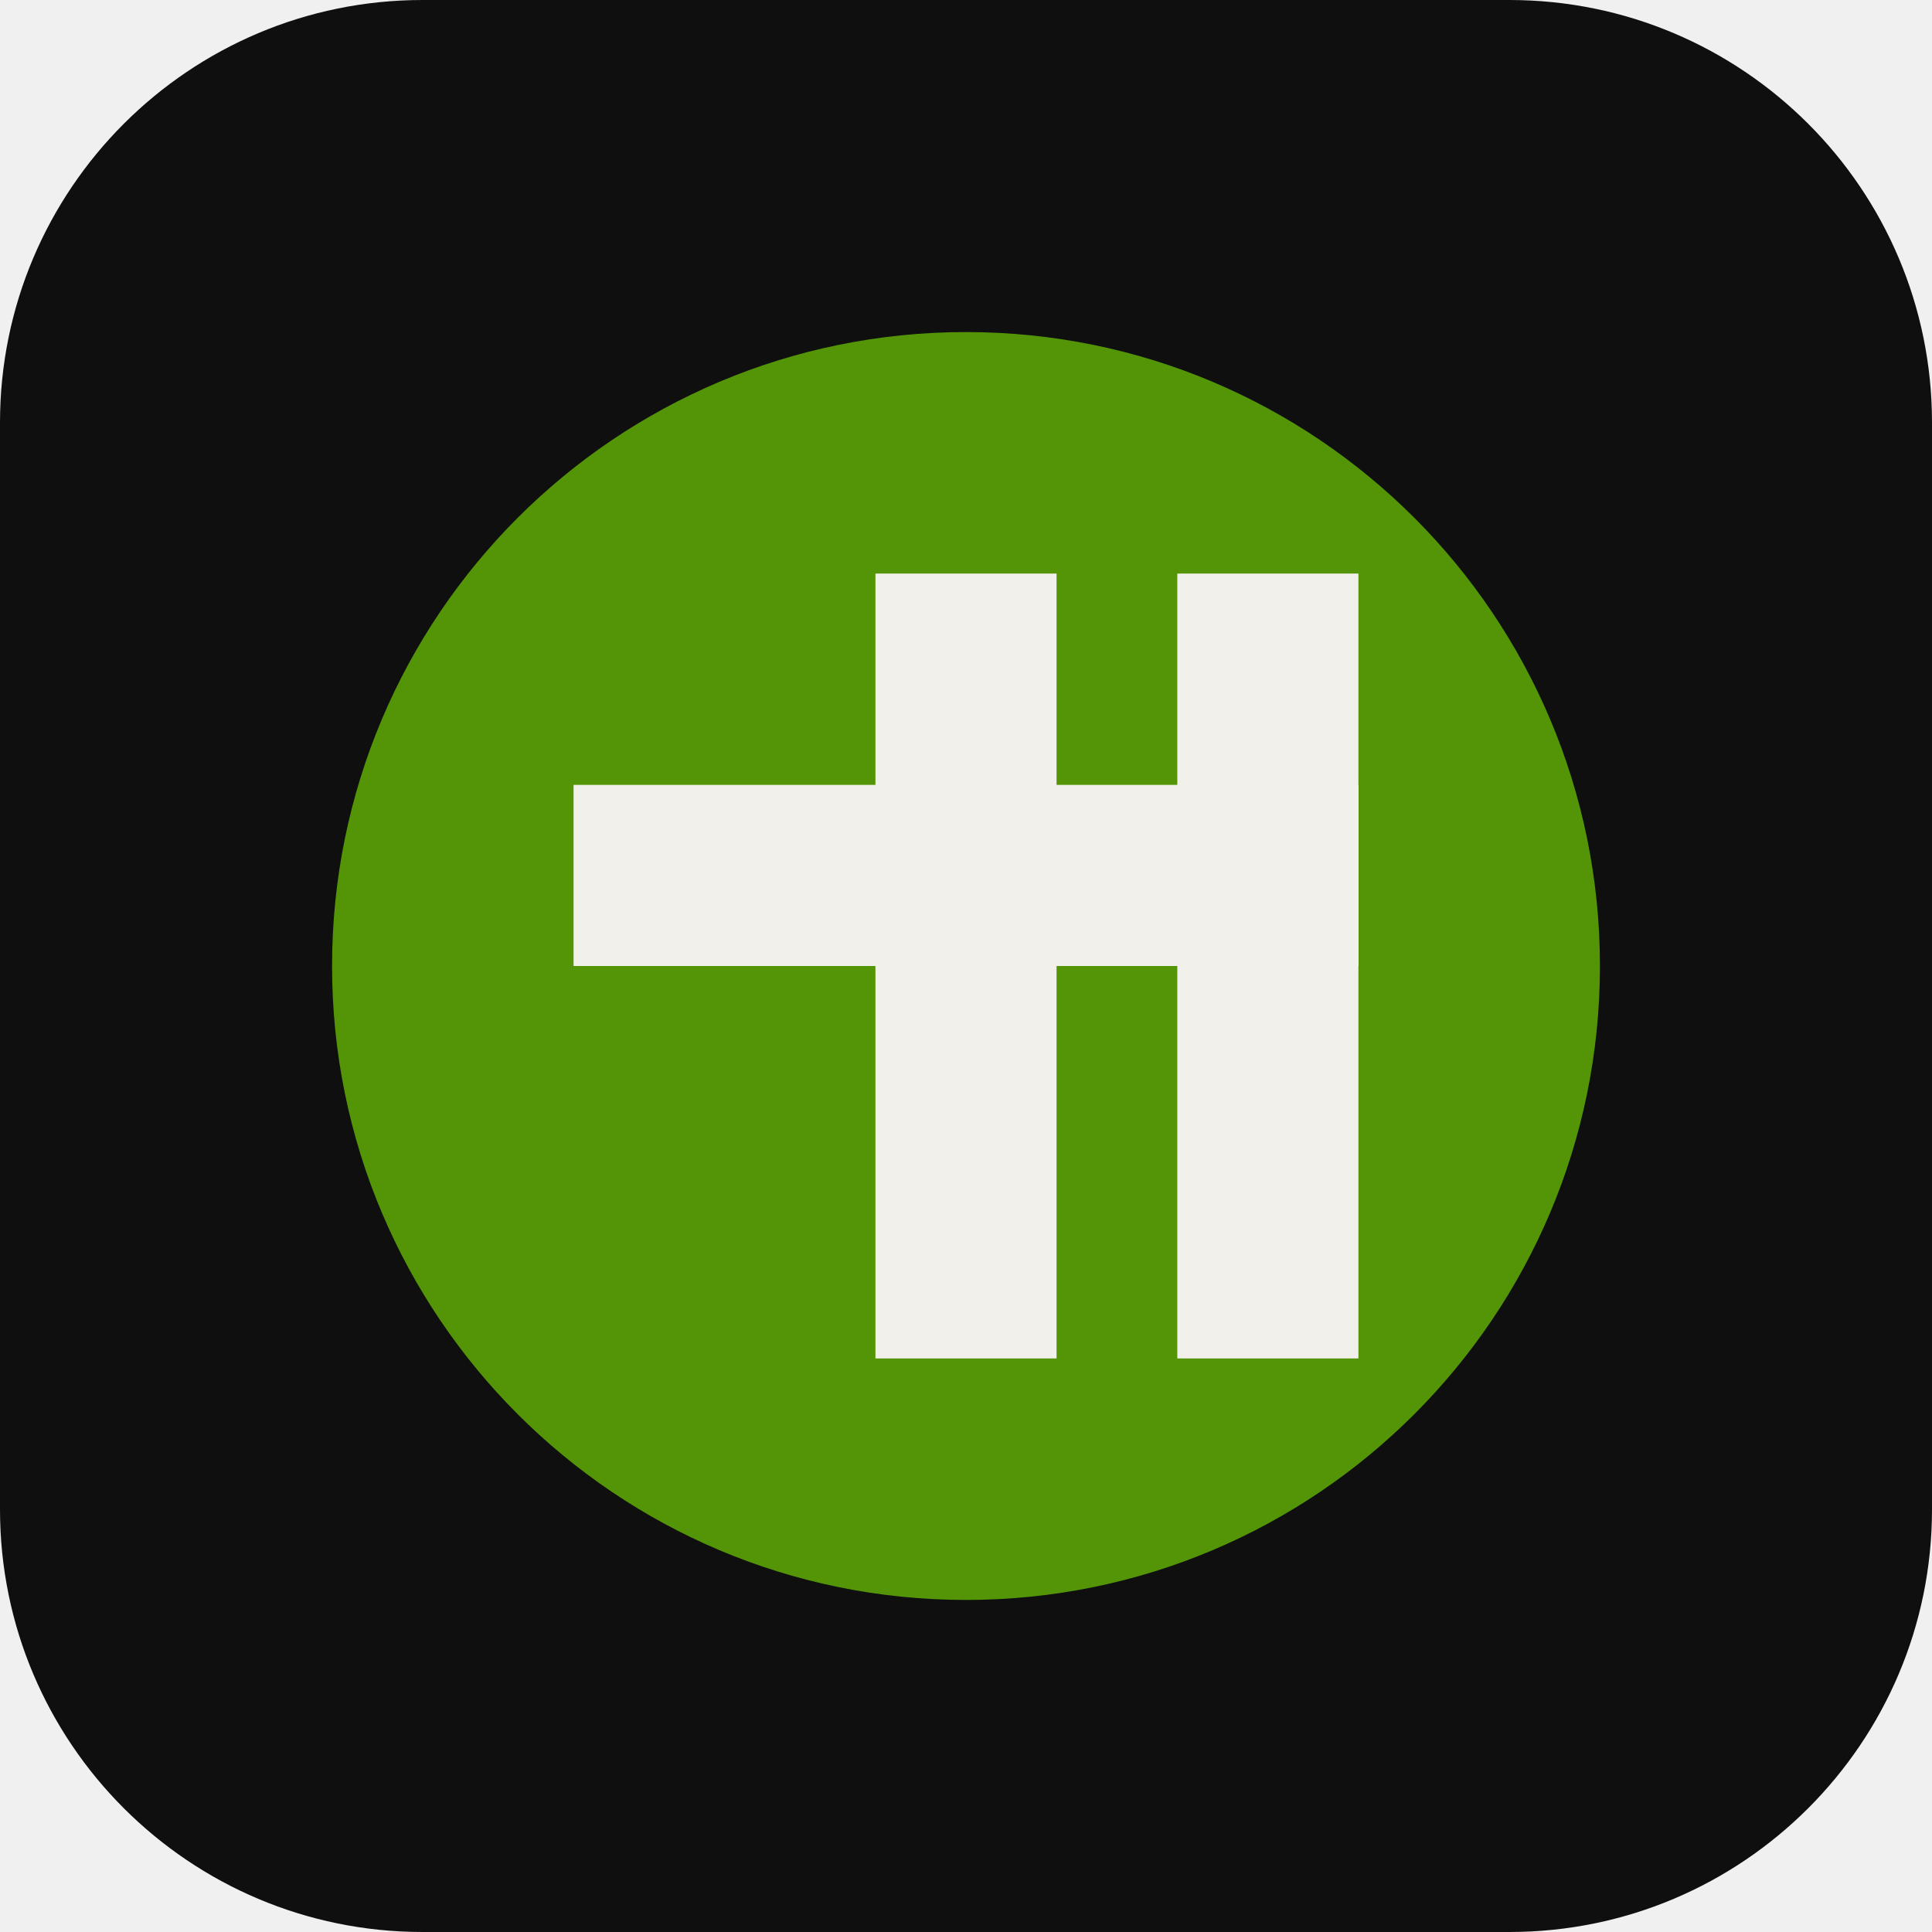
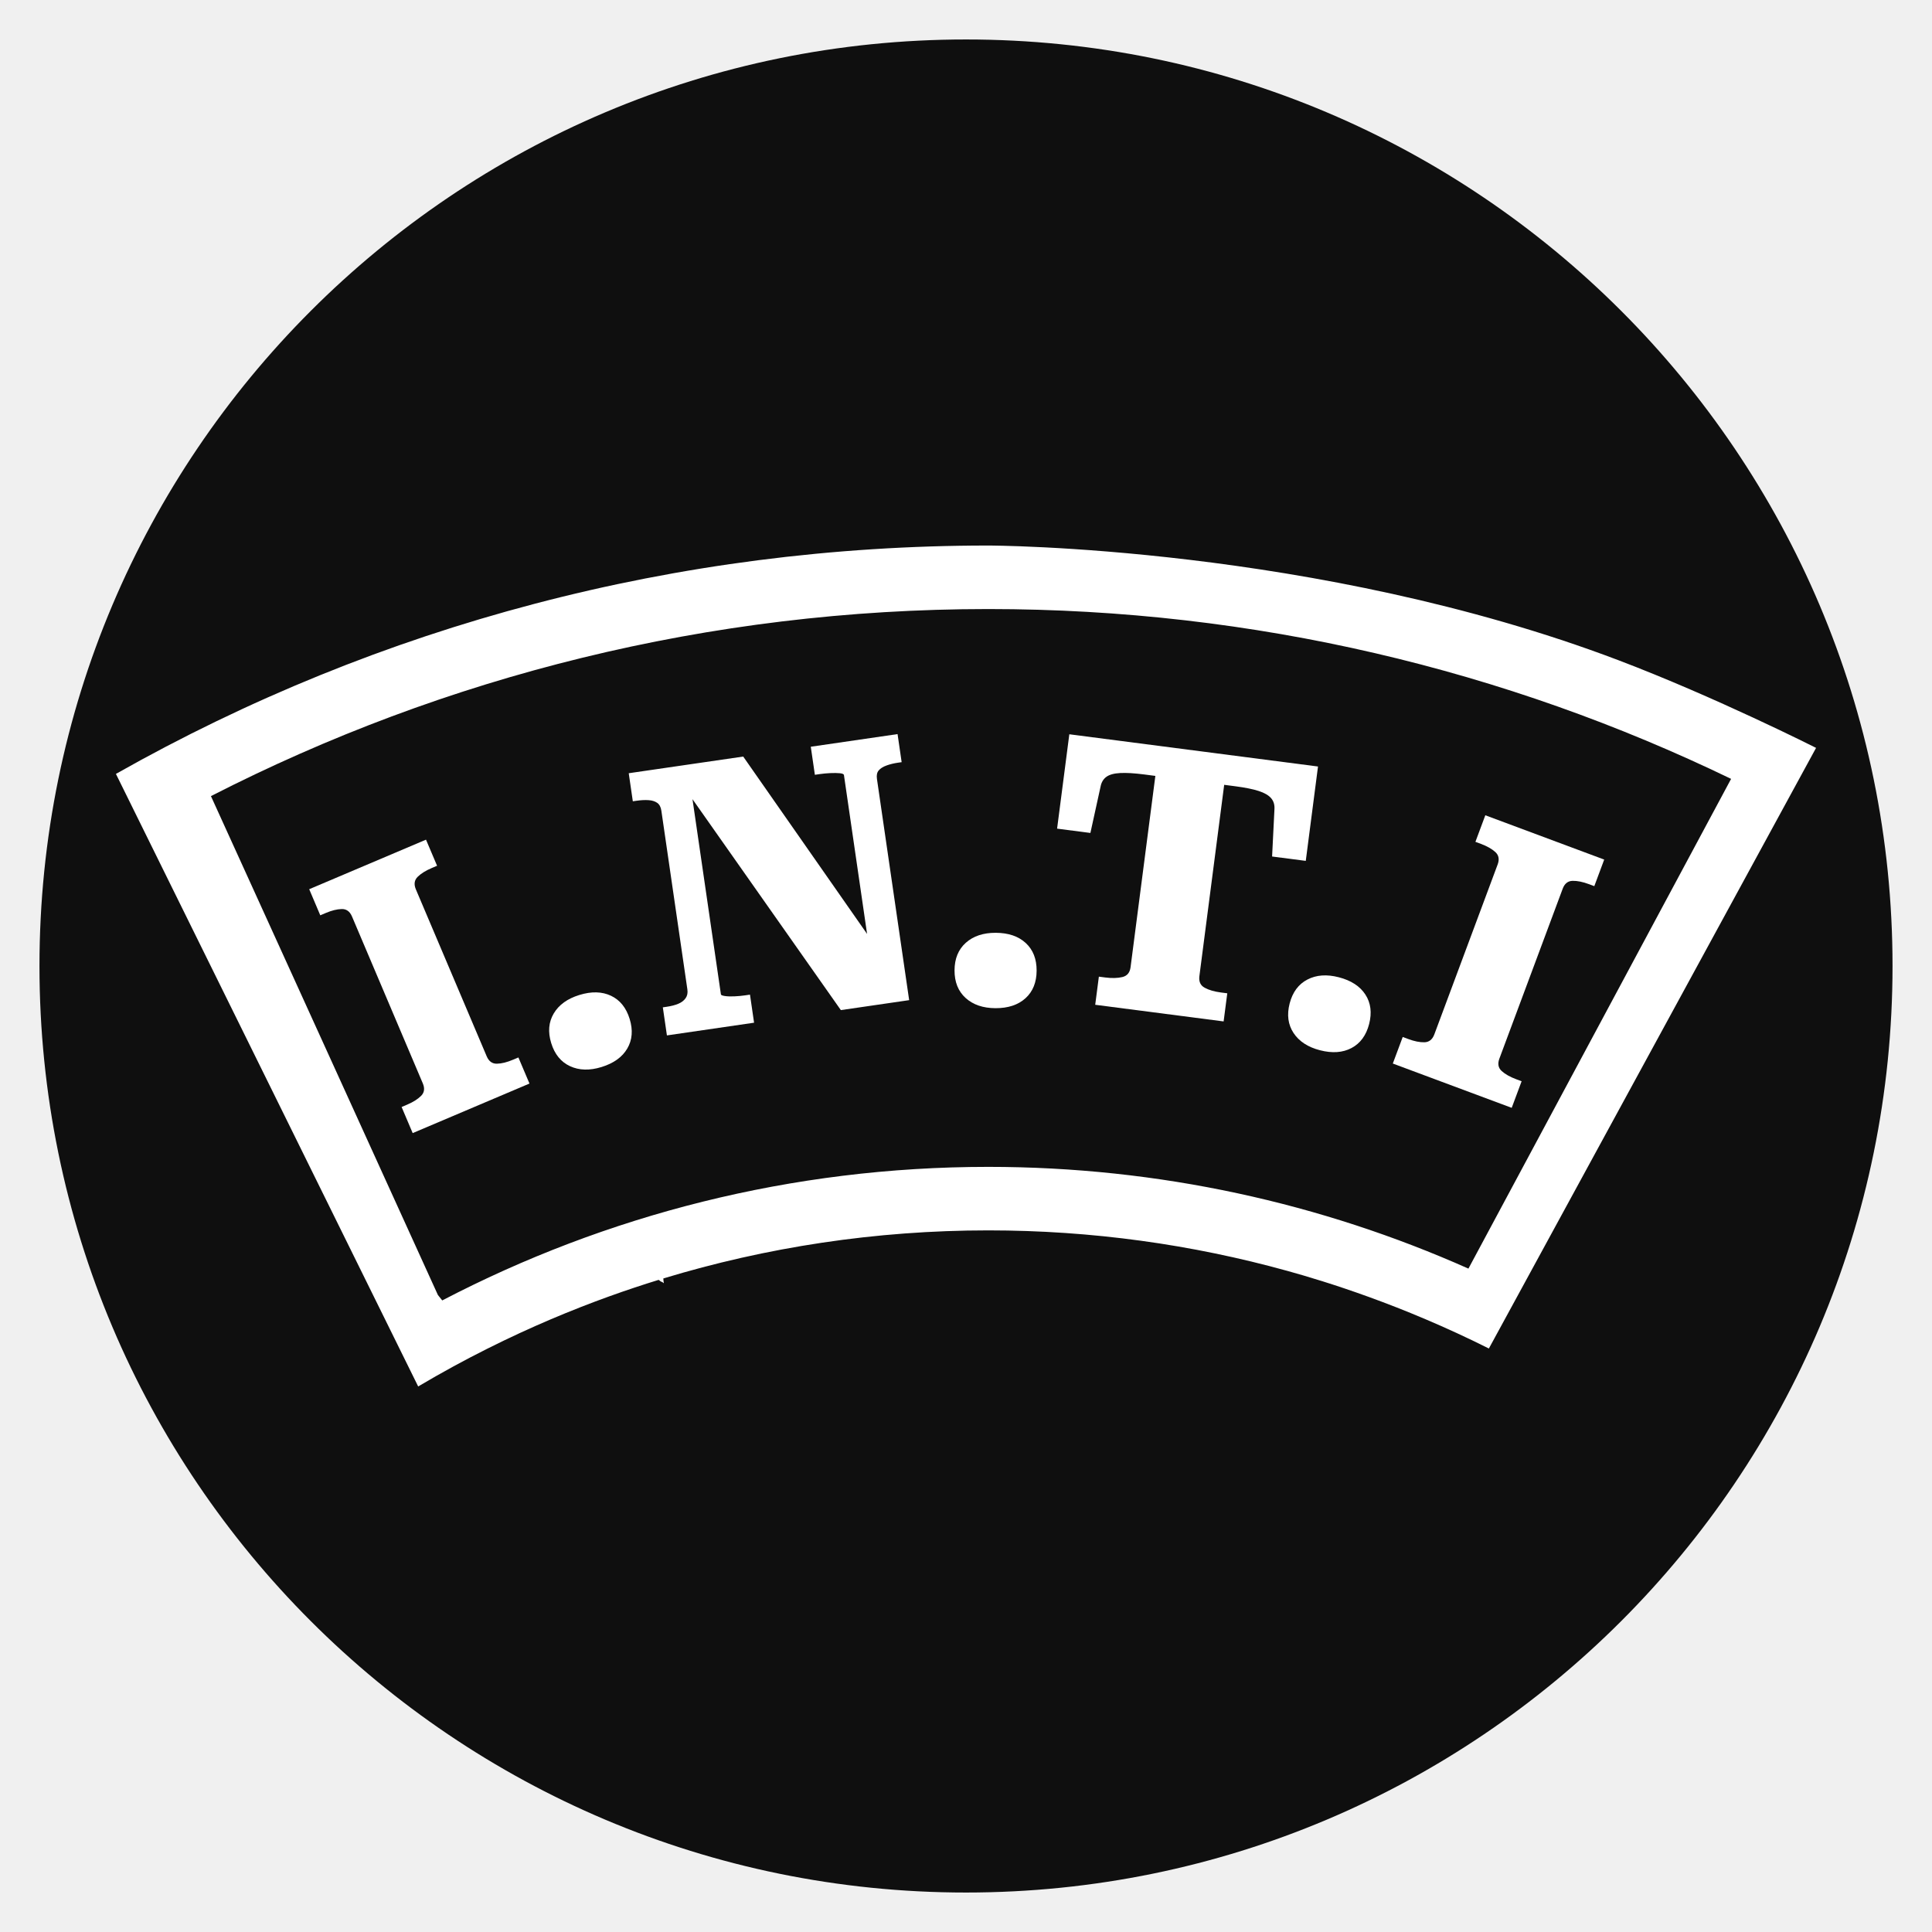
- <svg xmlns="http://www.w3.org/2000/svg" viewBox="0 0 128 128" role="img" aria-label="INTIWO favicon">
-   <rect width="128" height="128" rx="28" fill="#0F0F0F" />
-   <circle cx="64" cy="64" r="42" fill="#539507" />
-   <path d="M58 38h12v52H58zM38 52h52v12H38z" fill="#F2F0EB" />
-   <path d="M78 38h12v52H78z" fill="#F2F0EB" />
+ <svg xmlns="http://www.w3.org/2000/svg" width="128" height="128" viewBox="0 0 1355.38 1355.38" role="img" aria-labelledby="titulo">
+   <circle cx="677.69" cy="677.69" r="650" fill="#0F0F0F" />
+   <g transform="translate(81.323 382.718) scale(0.88)">
+     <g>
+       <g>
+         <path fill="#FFFFFF" d="M240.96,670.39c75.1-44.49,143.07-69.99,191.71-84.98c0.26,0.19,0.53,0.39,0.78,0.58    c0.26,0.19,0.53,0.4,0.79,0.63c1.08,0.36,1.91,0.87,2.59,1.46c-0.27-1.43-0.42-2.67-0.42-3.8    c82.03-24.88,168.99-38.32,259.04-38.32c82.57,0,162.54,11.26,238.49,32.31c29.73,8.24,90.69,26.83,160.59,61.86l260.84-478.82    c0,0-80.22-40.55-157.88-70.01C956.73,0,695.46,0,695.46,0C447.93,0,210.06,63.24,0,182.05L240.96,670.39z M695.46,50.63    c211.93,0,412.78,48.64,592.17,135.39l-209.4,390.42c-117.07-52.09-246.59-81.11-382.77-81.11    c-156.91,0-304.97,38.5-435.32,106.48c-1.2-1.43-2.33-2.89-3.46-4.35L75.75,199.76C262.02,104.44,472.61,50.63,695.46,50.63z" />
+         <g>
+           <path fill="#FFFFFF" d="M244.66,428.79L188.19,295.7c-1.7-4.01-4.43-5.98-8.16-5.91c-3.74,0.08-7.98,1.12-12.73,3.14l-4.38,1.86     l-8.83-20.81l93.11-39.5l8.83,20.81l-4.11,1.74c-4.93,2.09-8.72,4.45-11.38,7.08c-2.65,2.64-3.12,5.96-1.42,9.98l56.47,133.09     c1.7,4.02,4.42,5.99,8.16,5.91c3.74-0.07,8.07-1.16,13-3.25l4.11-1.74l8.83,20.81l-93.11,39.5l-8.83-20.81l4.38-1.86     c4.75-2.01,8.45-4.34,11.1-6.97C245.89,436.14,246.37,432.82,244.66,428.79z" />
+           <path fill="#FFFFFF" d="M387.15,415.73c-9.48,2.93-17.84,2.7-25.11-0.66c-7.26-3.36-12.27-9.49-15.02-18.4     c-2.75-8.9-2.07-16.79,2.03-23.67c4.1-6.87,10.89-11.77,20.37-14.69c9.67-2.99,18.08-2.78,25.25,0.61     c7.17,3.39,12.13,9.54,14.88,18.45c2.75,8.91,2.11,16.78-1.89,23.62C403.65,407.84,396.81,412.75,387.15,415.73z" />
+           <path fill="#FFFFFF" d="M439.26,390.53l-3.26-22.38l2.95-0.43c3.72-0.54,6.87-1.34,9.41-2.42c2.55-1.07,4.49-2.56,5.82-4.46     c1.33-1.89,1.79-4.21,1.39-6.96L434.83,211.4c-0.43-2.95-1.54-5.04-3.32-6.28c-1.79-1.24-4.09-1.96-6.93-2.14     c-2.83-0.19-6.01-0.03-9.55,0.48l-2.95,0.43l-3.26-22.37l91.26-13.29l106.72,152.81l-6.48-1.16l-19.93-136.88     c-0.11-0.78-1.19-1.27-3.22-1.48c-2.03-0.2-4.54-0.24-7.53-0.11c-2.99,0.14-5.85,0.4-8.6,0.8l-3.83,0.56l-3.26-22.37l69.18-10.08     l3.26,22.38l-2.95,0.42c-3.34,0.49-6.39,1.23-9.14,2.24c-2.76,1-4.83,2.31-6.19,3.91c-1.38,1.6-1.84,3.88-1.41,6.82l25.68,176.33     l-54.46,7.93L449.78,188.18l8.04,1.54L482.3,357.8c0.09,0.59,1.15,1.04,3.2,1.34c2.05,0.3,4.57,0.39,7.55,0.25     c2.99-0.13,5.85-0.4,8.6-0.8l3.83-0.56l3.26,22.37L439.26,390.53z" />
+           <path fill="#FFFFFF" d="M701.16,368.82c-9.92-0.04-17.84-2.75-23.77-8.12c-5.93-5.38-8.87-12.73-8.84-22.05     c0.04-9.32,3.04-16.65,9.01-21.98c5.97-5.33,13.91-7.98,23.83-7.94c10.12,0.04,18.08,2.75,23.91,8.12     c5.83,5.38,8.73,12.73,8.69,22.05c-0.04,9.32-2.99,16.65-8.86,21.98C719.26,366.21,711.27,368.86,701.16,368.82z" />
+           <path fill="#FFFFFF" d="M808.88,336.17l19.77-152.52l-8.85-1.15c-7.87-1.02-14.27-1.4-19.2-1.14c-4.94,0.26-8.62,1.28-11.05,3.07     c-2.43,1.78-3.98,4.43-4.63,7.95l-8.06,36.75l-26.55-3.44l9.75-75.23l198.25,25.7l-9.75,75.23l-26.85-3.48l1.87-37.56     c0.26-3.56-0.61-6.52-2.6-8.88c-2-2.36-5.29-4.29-9.9-5.78c-4.6-1.5-10.84-2.75-18.71-3.78l-8.85-1.15l-19.77,152.52     c-0.56,4.33,0.84,7.41,4.2,9.24c3.36,1.84,7.7,3.1,13.01,3.79l5.02,0.65l-2.91,22.42l-102.37-13.27l2.91-22.42l5.02,0.65     c5.31,0.69,9.87,0.58,13.69-0.33C806.13,343.11,808.32,340.5,808.88,336.17z" />
+           <path fill="#FFFFFF" d="M959.84,402.35c-9.6-2.48-16.61-7.07-21.02-13.74c-4.41-6.68-5.45-14.52-3.12-23.55     c2.34-9.02,7.06-15.38,14.16-19.07c7.1-3.69,15.45-4.3,25.05-1.81c9.79,2.54,16.85,7.13,21.17,13.78     c4.32,6.65,5.31,14.49,2.98,23.51c-2.34,9.03-7.01,15.39-14.02,19.11C978.03,404.3,969.63,404.89,959.84,402.35z" />
+           <path fill="#FFFFFF" d="M1051.05,389.71l50.48-135.47c1.52-4.09,0.9-7.39-1.87-9.9c-2.77-2.51-6.57-4.67-11.4-6.47l-4.46-1.66     l7.89-21.18l94.78,35.32l-7.89,21.19l-4.18-1.56c-5.02-1.87-9.4-2.76-13.13-2.67c-3.74,0.09-6.37,2.18-7.89,6.27l-50.48,135.47     c-1.52,4.09-0.91,7.39,1.87,9.9c2.76,2.51,6.66,4.7,11.68,6.57l4.18,1.56l-7.9,21.19l-94.78-35.32l7.9-21.18l4.46,1.66     c4.83,1.8,9.11,2.66,12.85,2.57C1046.89,395.89,1049.52,393.8,1051.05,389.71z" />
+         </g>
+       </g>
+     </g>
+   </g>
</svg>
